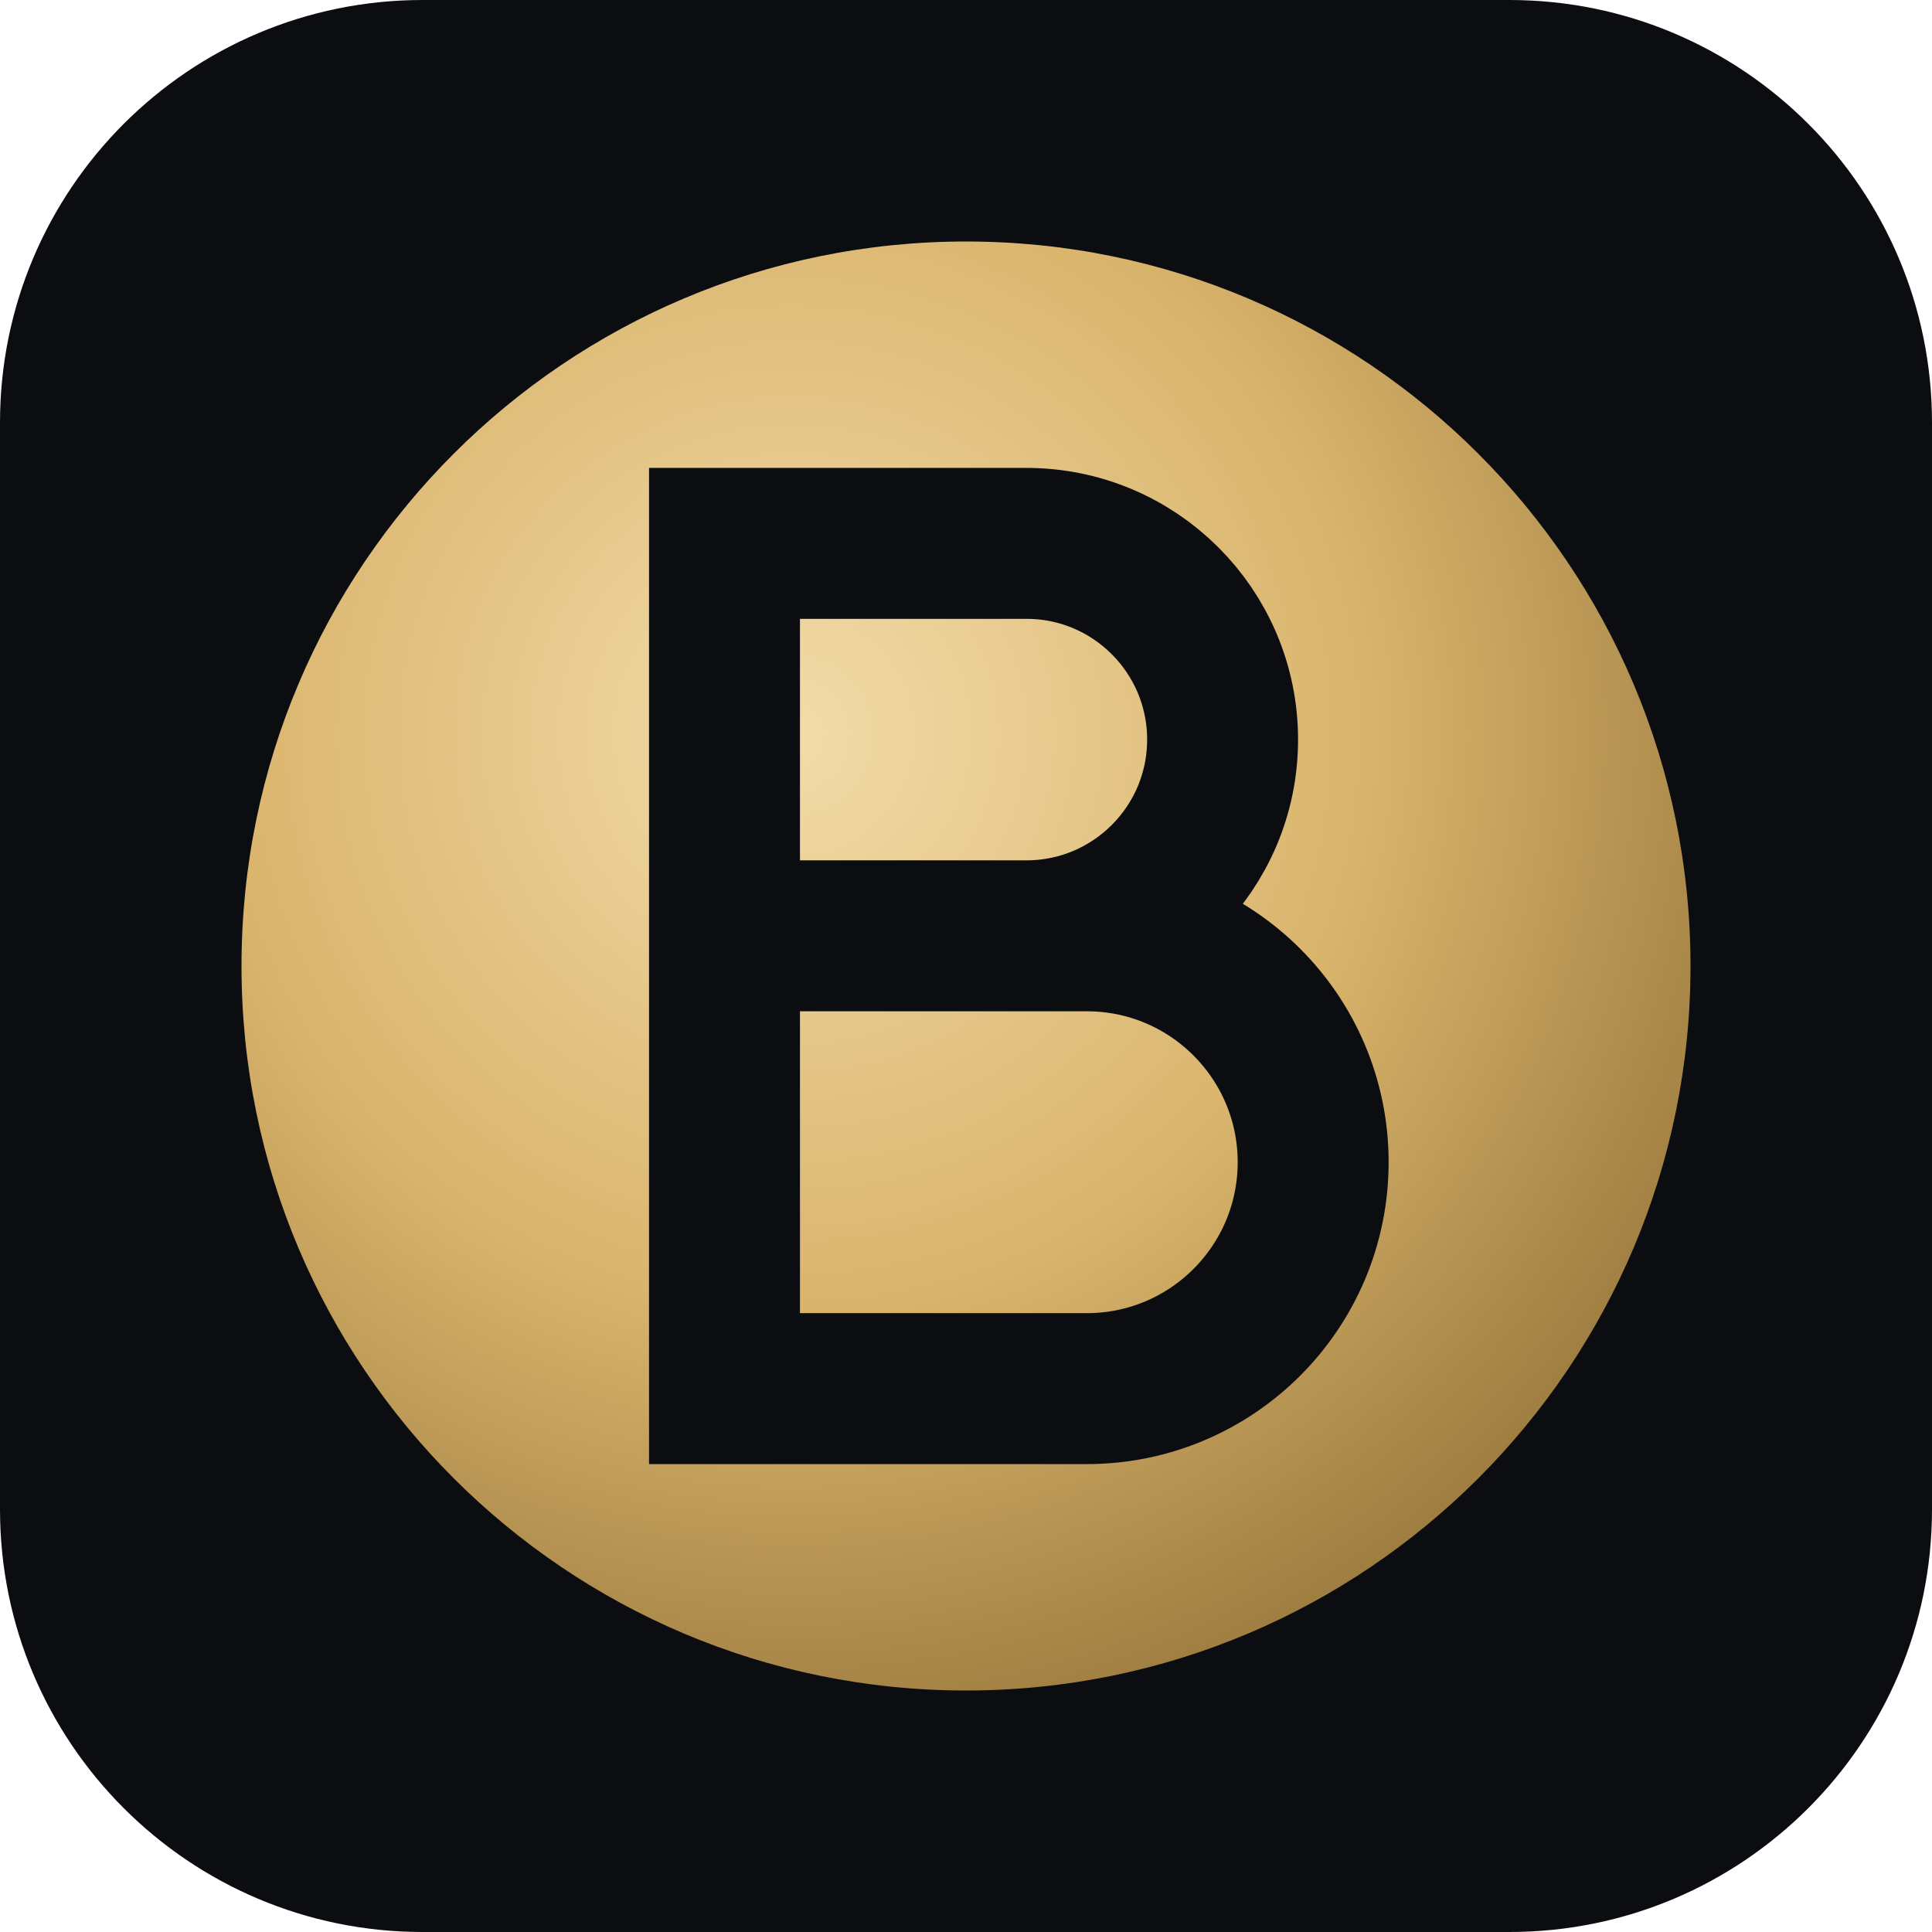
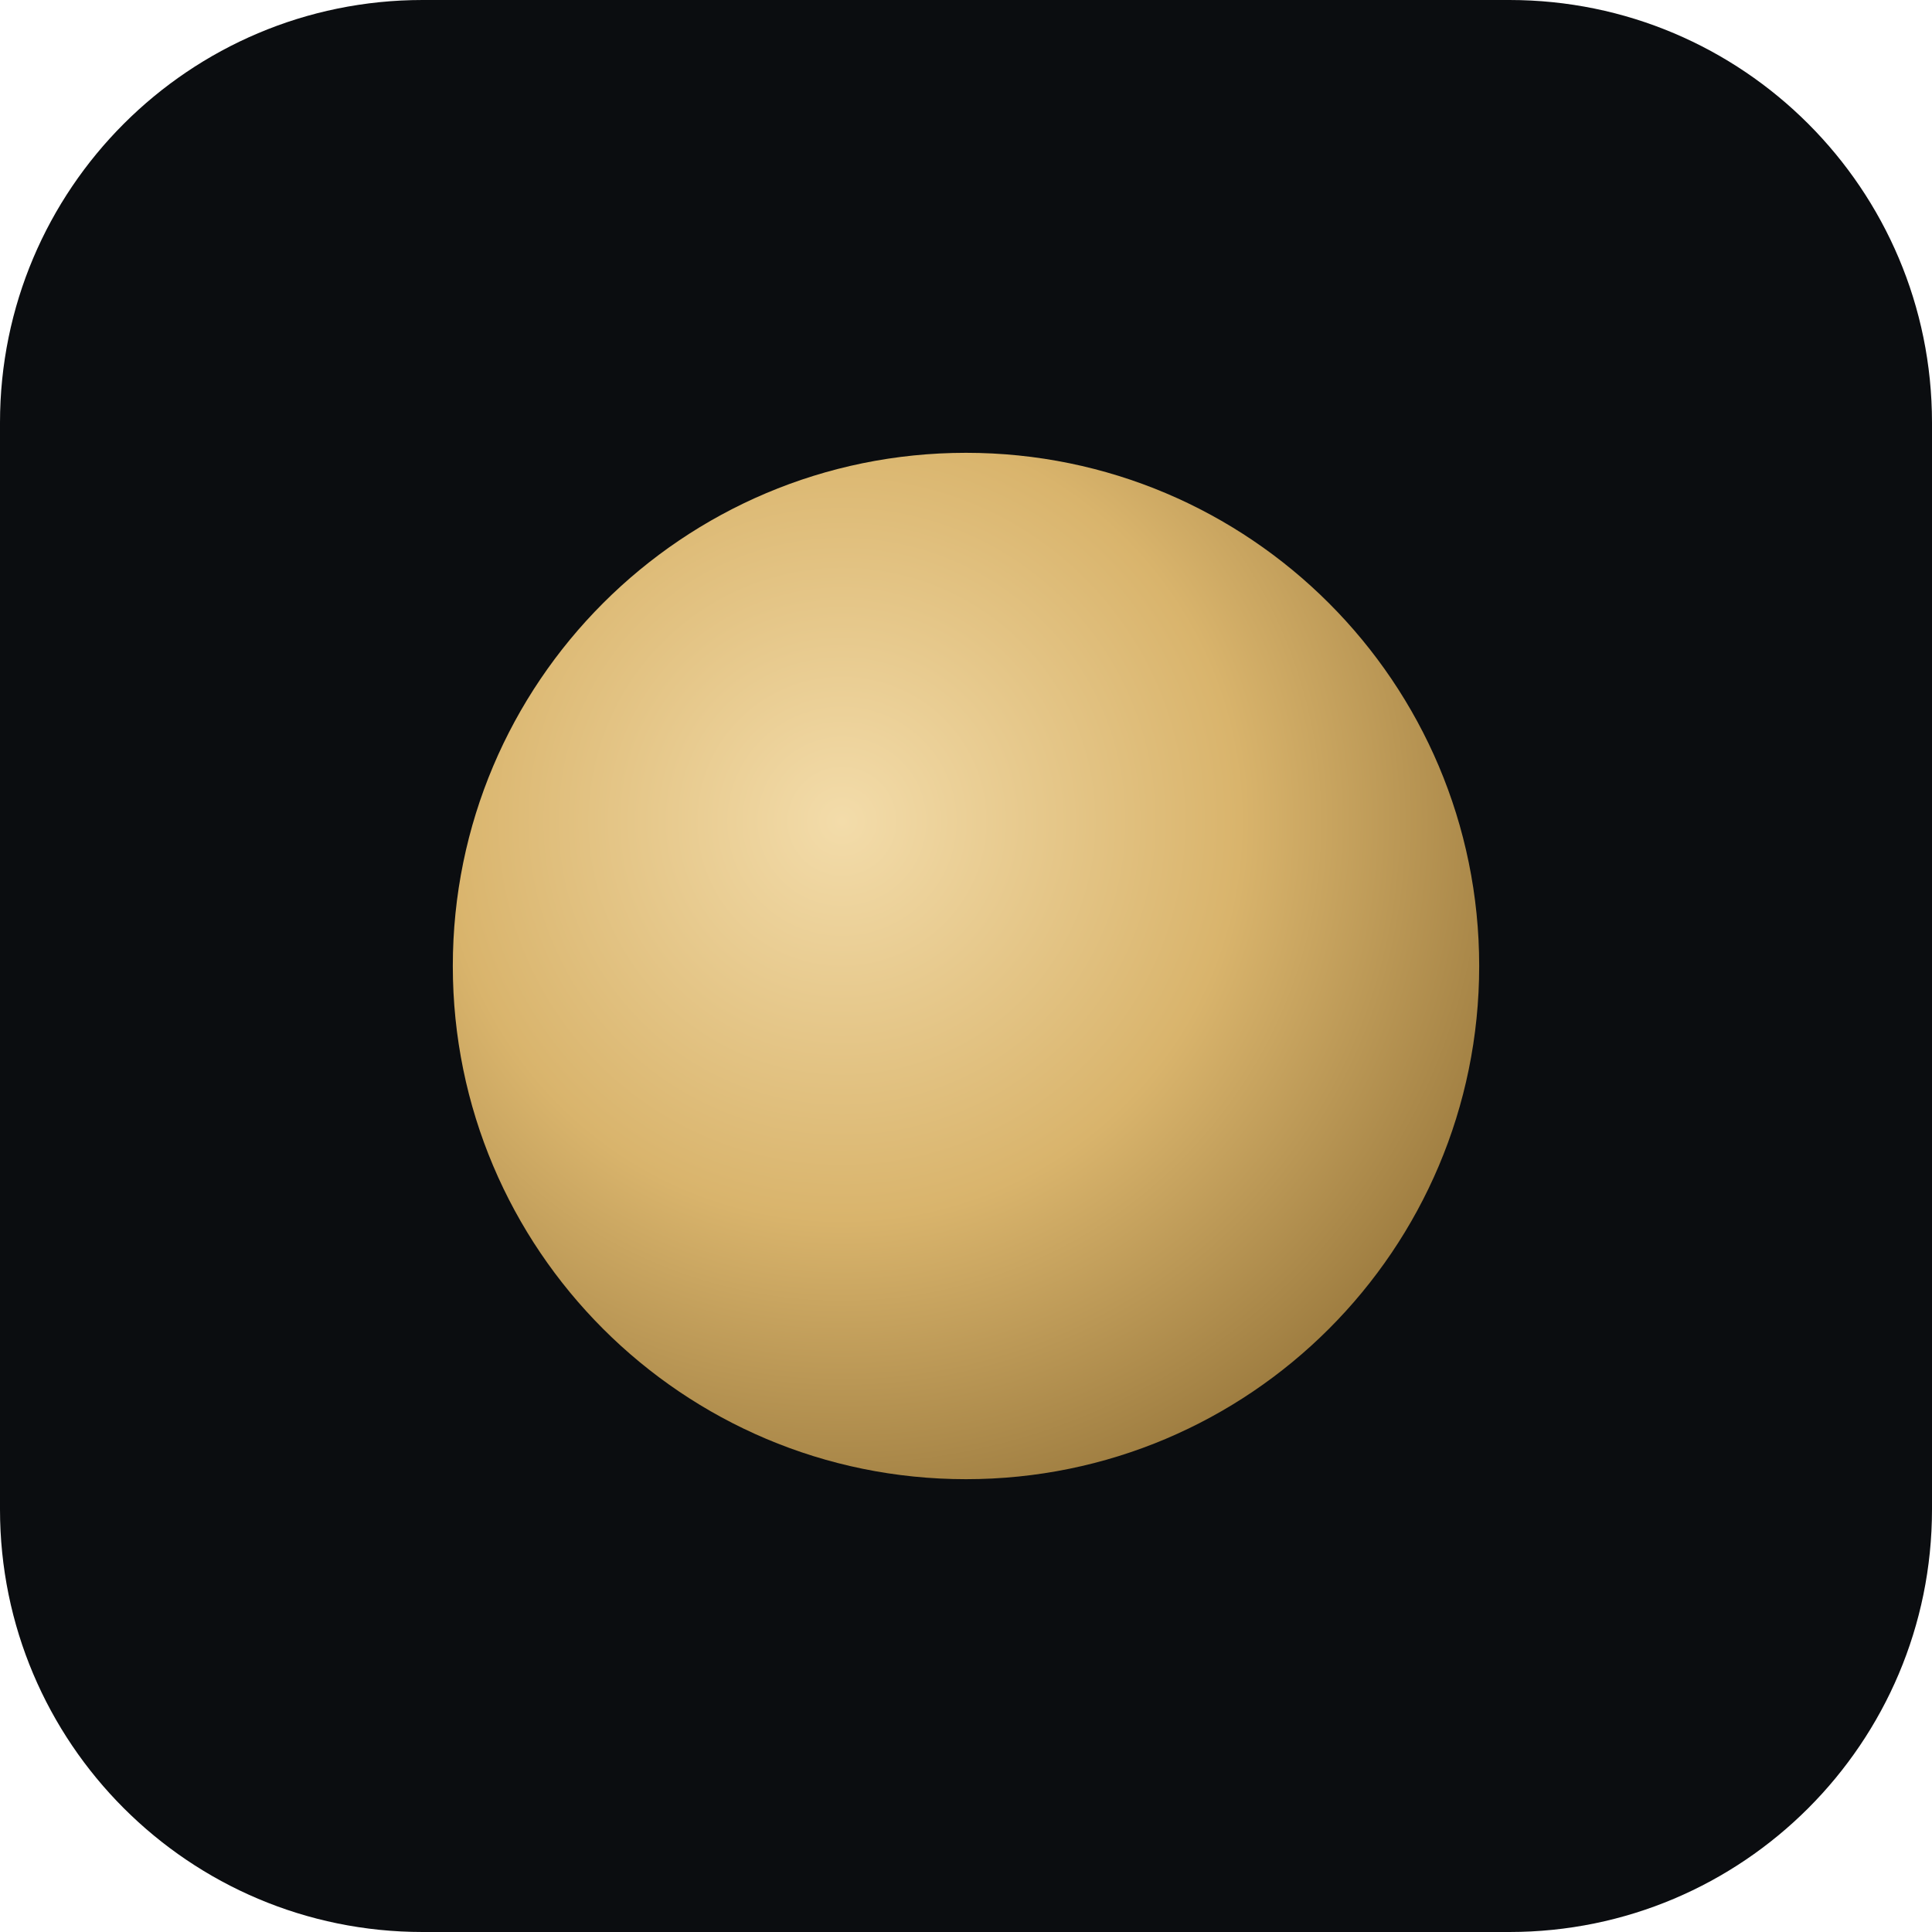
<svg xmlns="http://www.w3.org/2000/svg" viewBox="0 0 64 64">
  <defs>
-     <radialGradient id="m" cx=".38" cy=".34" r=".72">
+     <radialGradient id="m" cx=".38" cy=".36" r=".7">
      <stop offset="0" stop-color="#f3dcaa" />
      <stop offset=".55" stop-color="#d9b46c" />
      <stop offset="1" stop-color="#9b7a3e" />
    </radialGradient>
  </defs>
  <rect width="64" height="64" rx="14" fill="#0b0d10" />
-   <circle cx="32" cy="32" r="24" fill="url(#m)" />
-   <path d="M24 18V46M24 18H34a6.5 6.5 0 0 1 0 13H24M24 31H36a7.5 7.5 0 0 1 0 15H24" fill="none" stroke="#0b0d10" stroke-width="5" stroke-linejoin="round" stroke-linecap="square" />
+   <circle cx="32" cy="32" r="17" fill="url(#m)" />
</svg>
